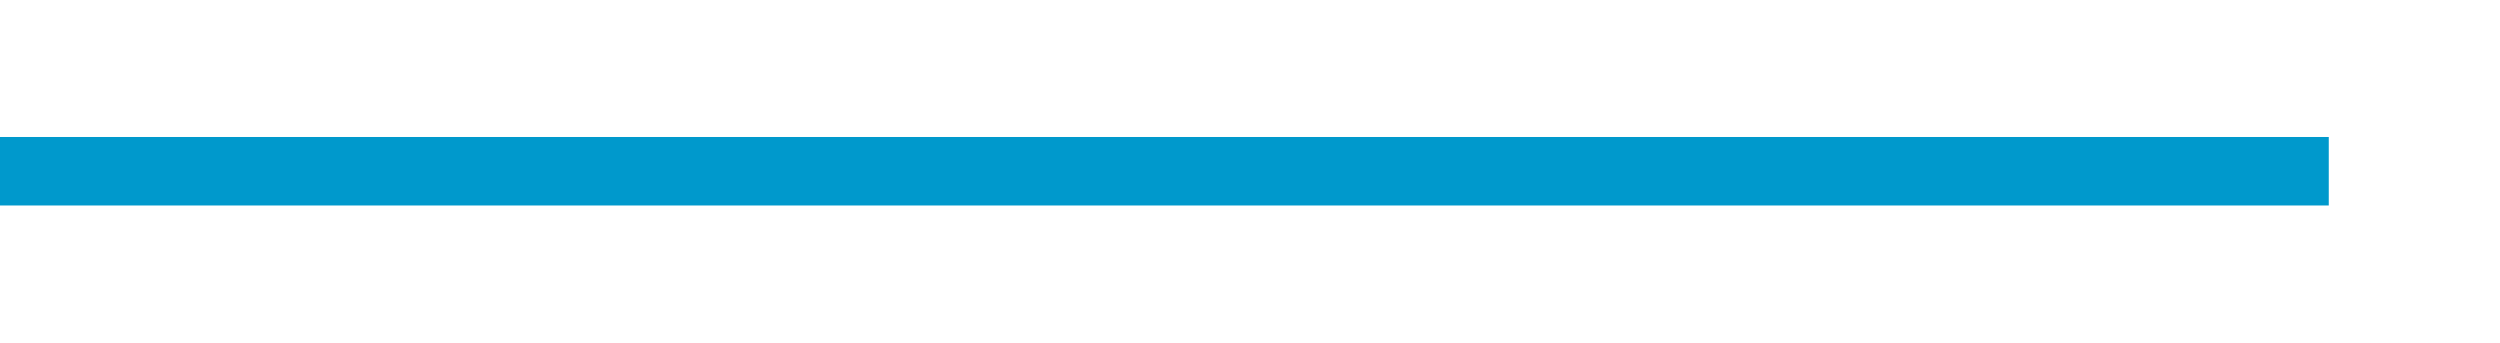
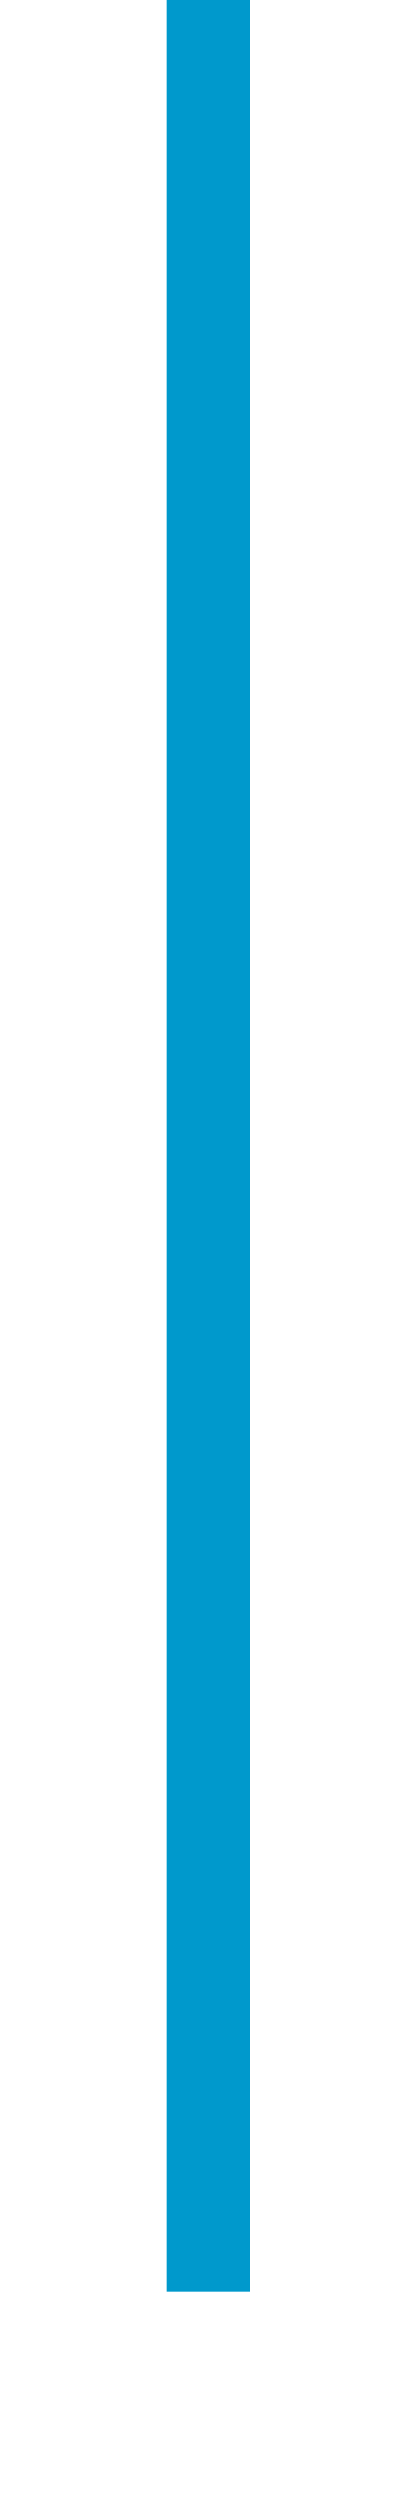
- <svg xmlns="http://www.w3.org/2000/svg" version="1.1" width="73px" height="10px" preserveAspectRatio="xMinYMid meet" viewBox="395 300  73 8">
-   <path d="M 463 304  L 395 304  " stroke-width="2" stroke="#0099cc" fill="none" />
+ <svg xmlns="http://www.w3.org/2000/svg" version="1.1" width="10px" height="60px" preserveAspectRatio="xMidYMin meet" viewBox="522 554  8 60">
+   <path d="M 526 554  L 526 609  " stroke-width="2" stroke="#0099cc" fill="none" />
</svg>
